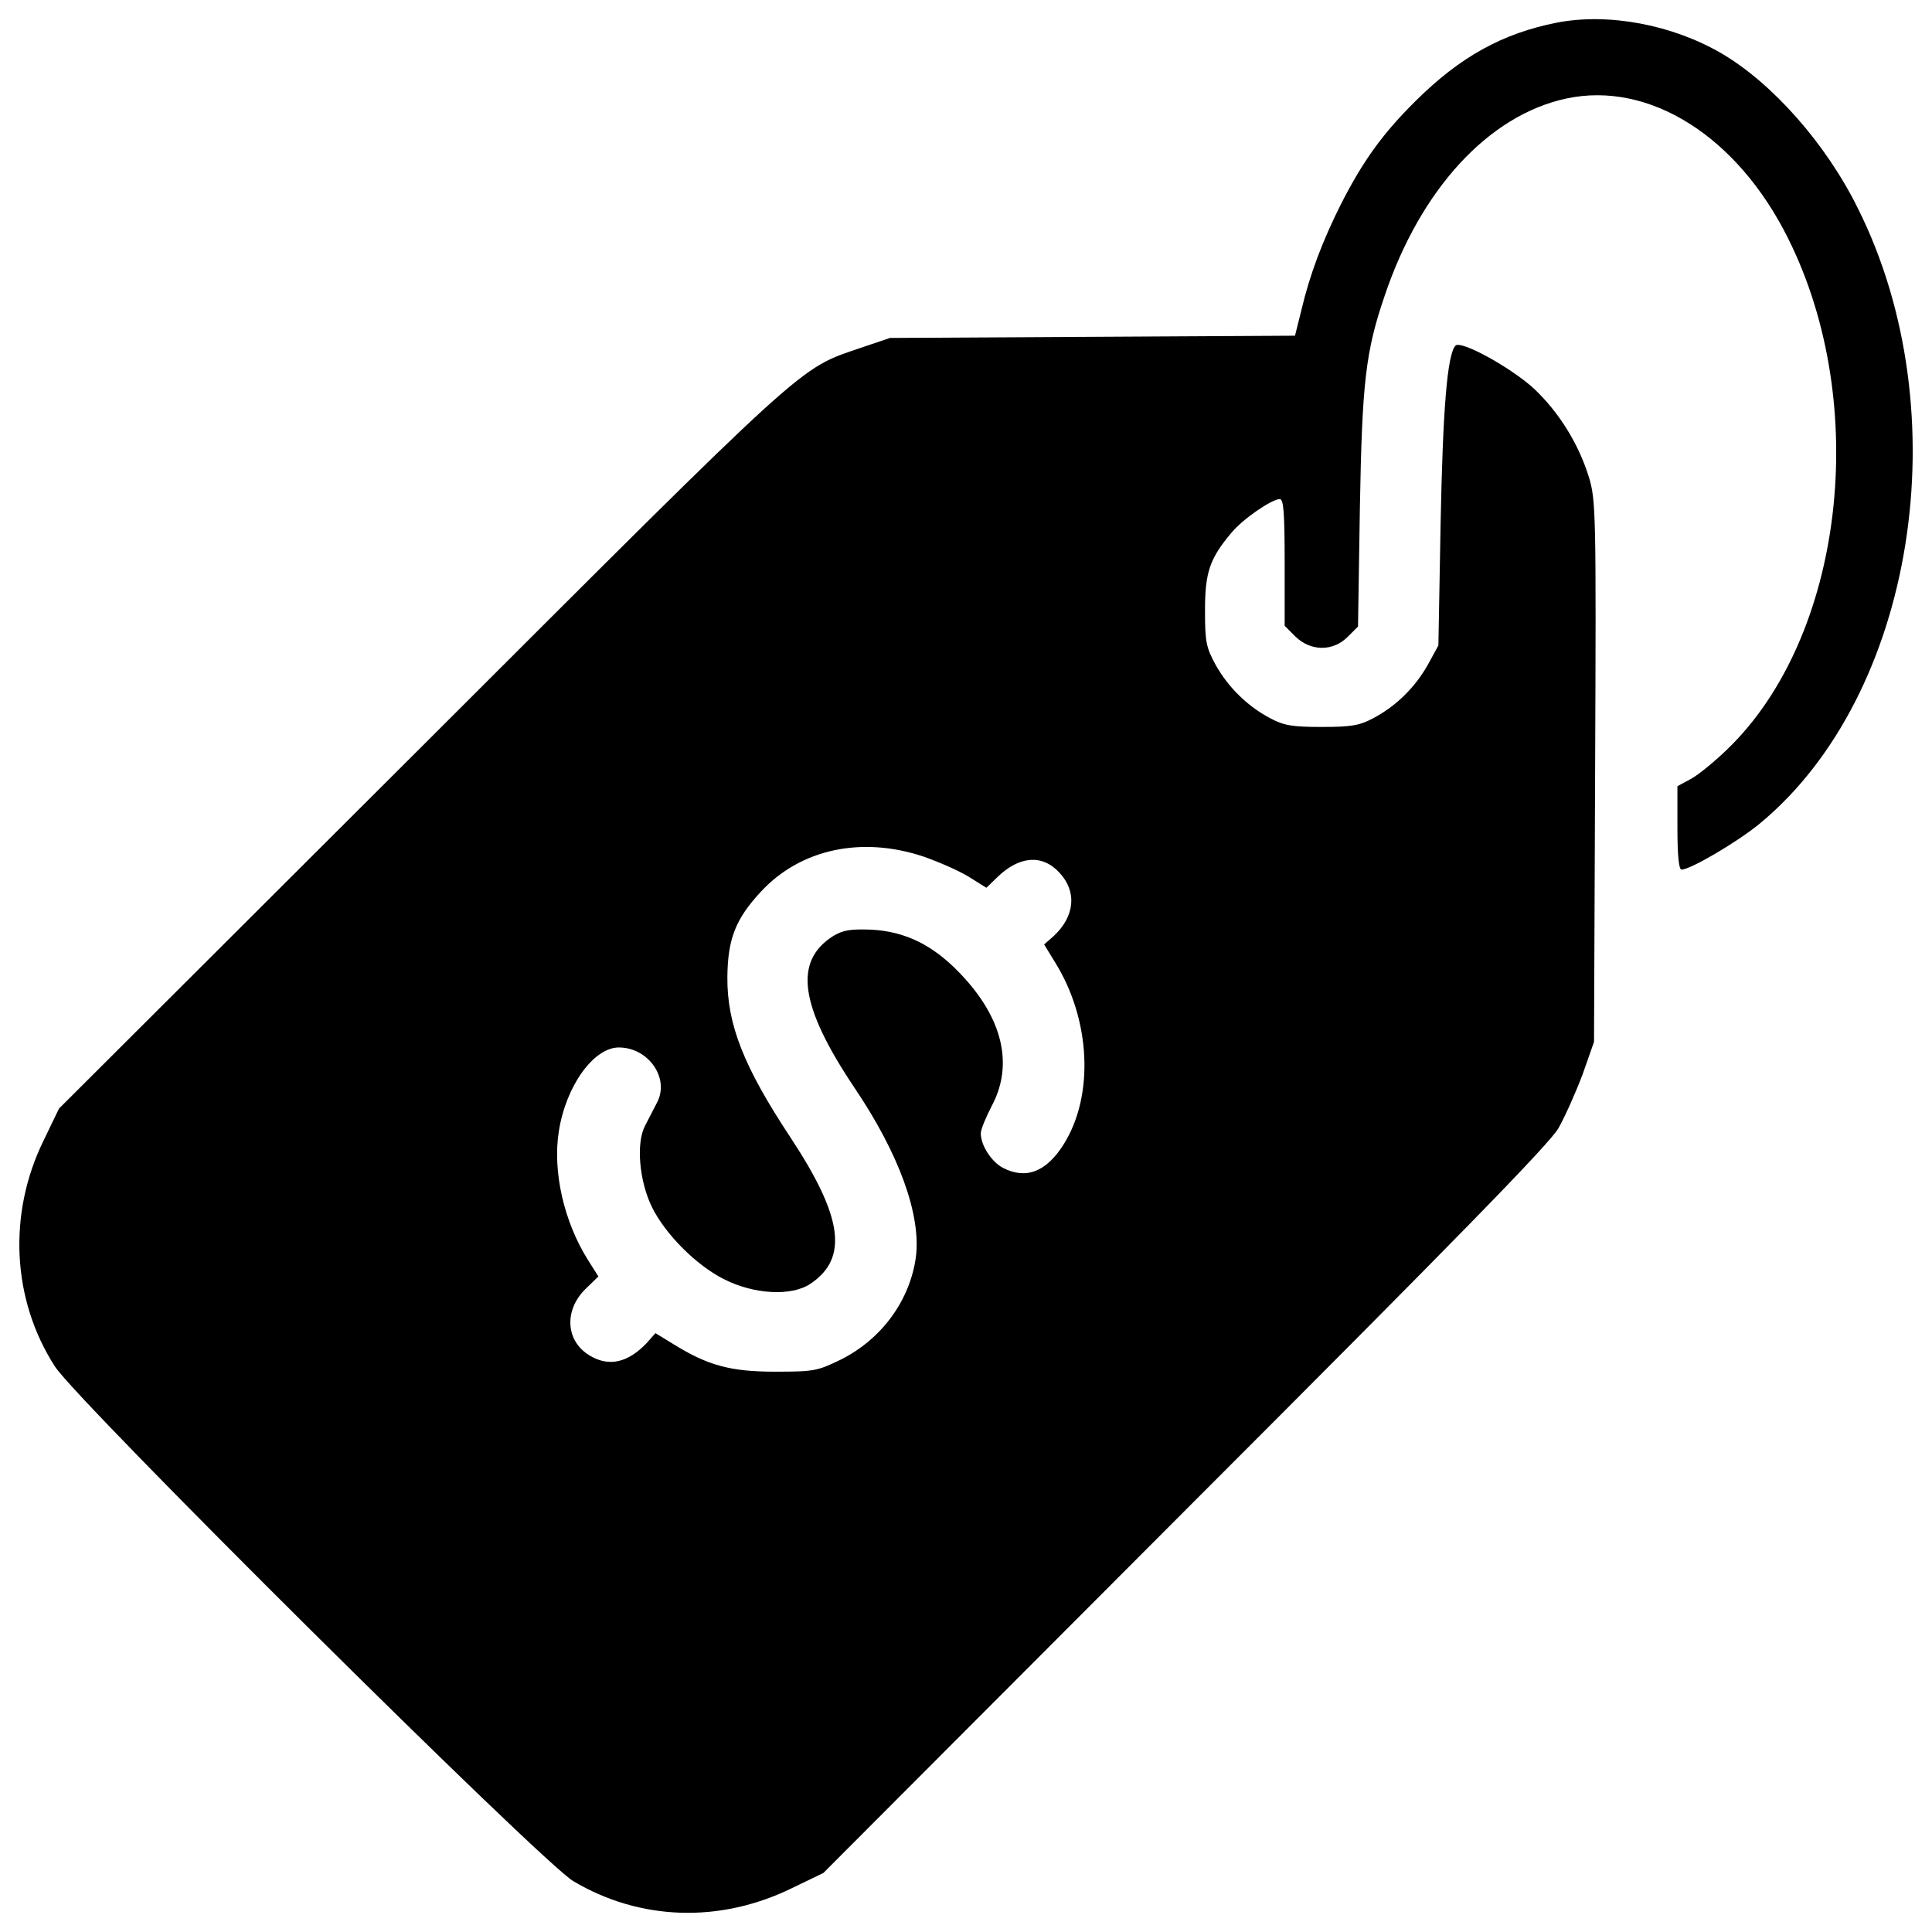
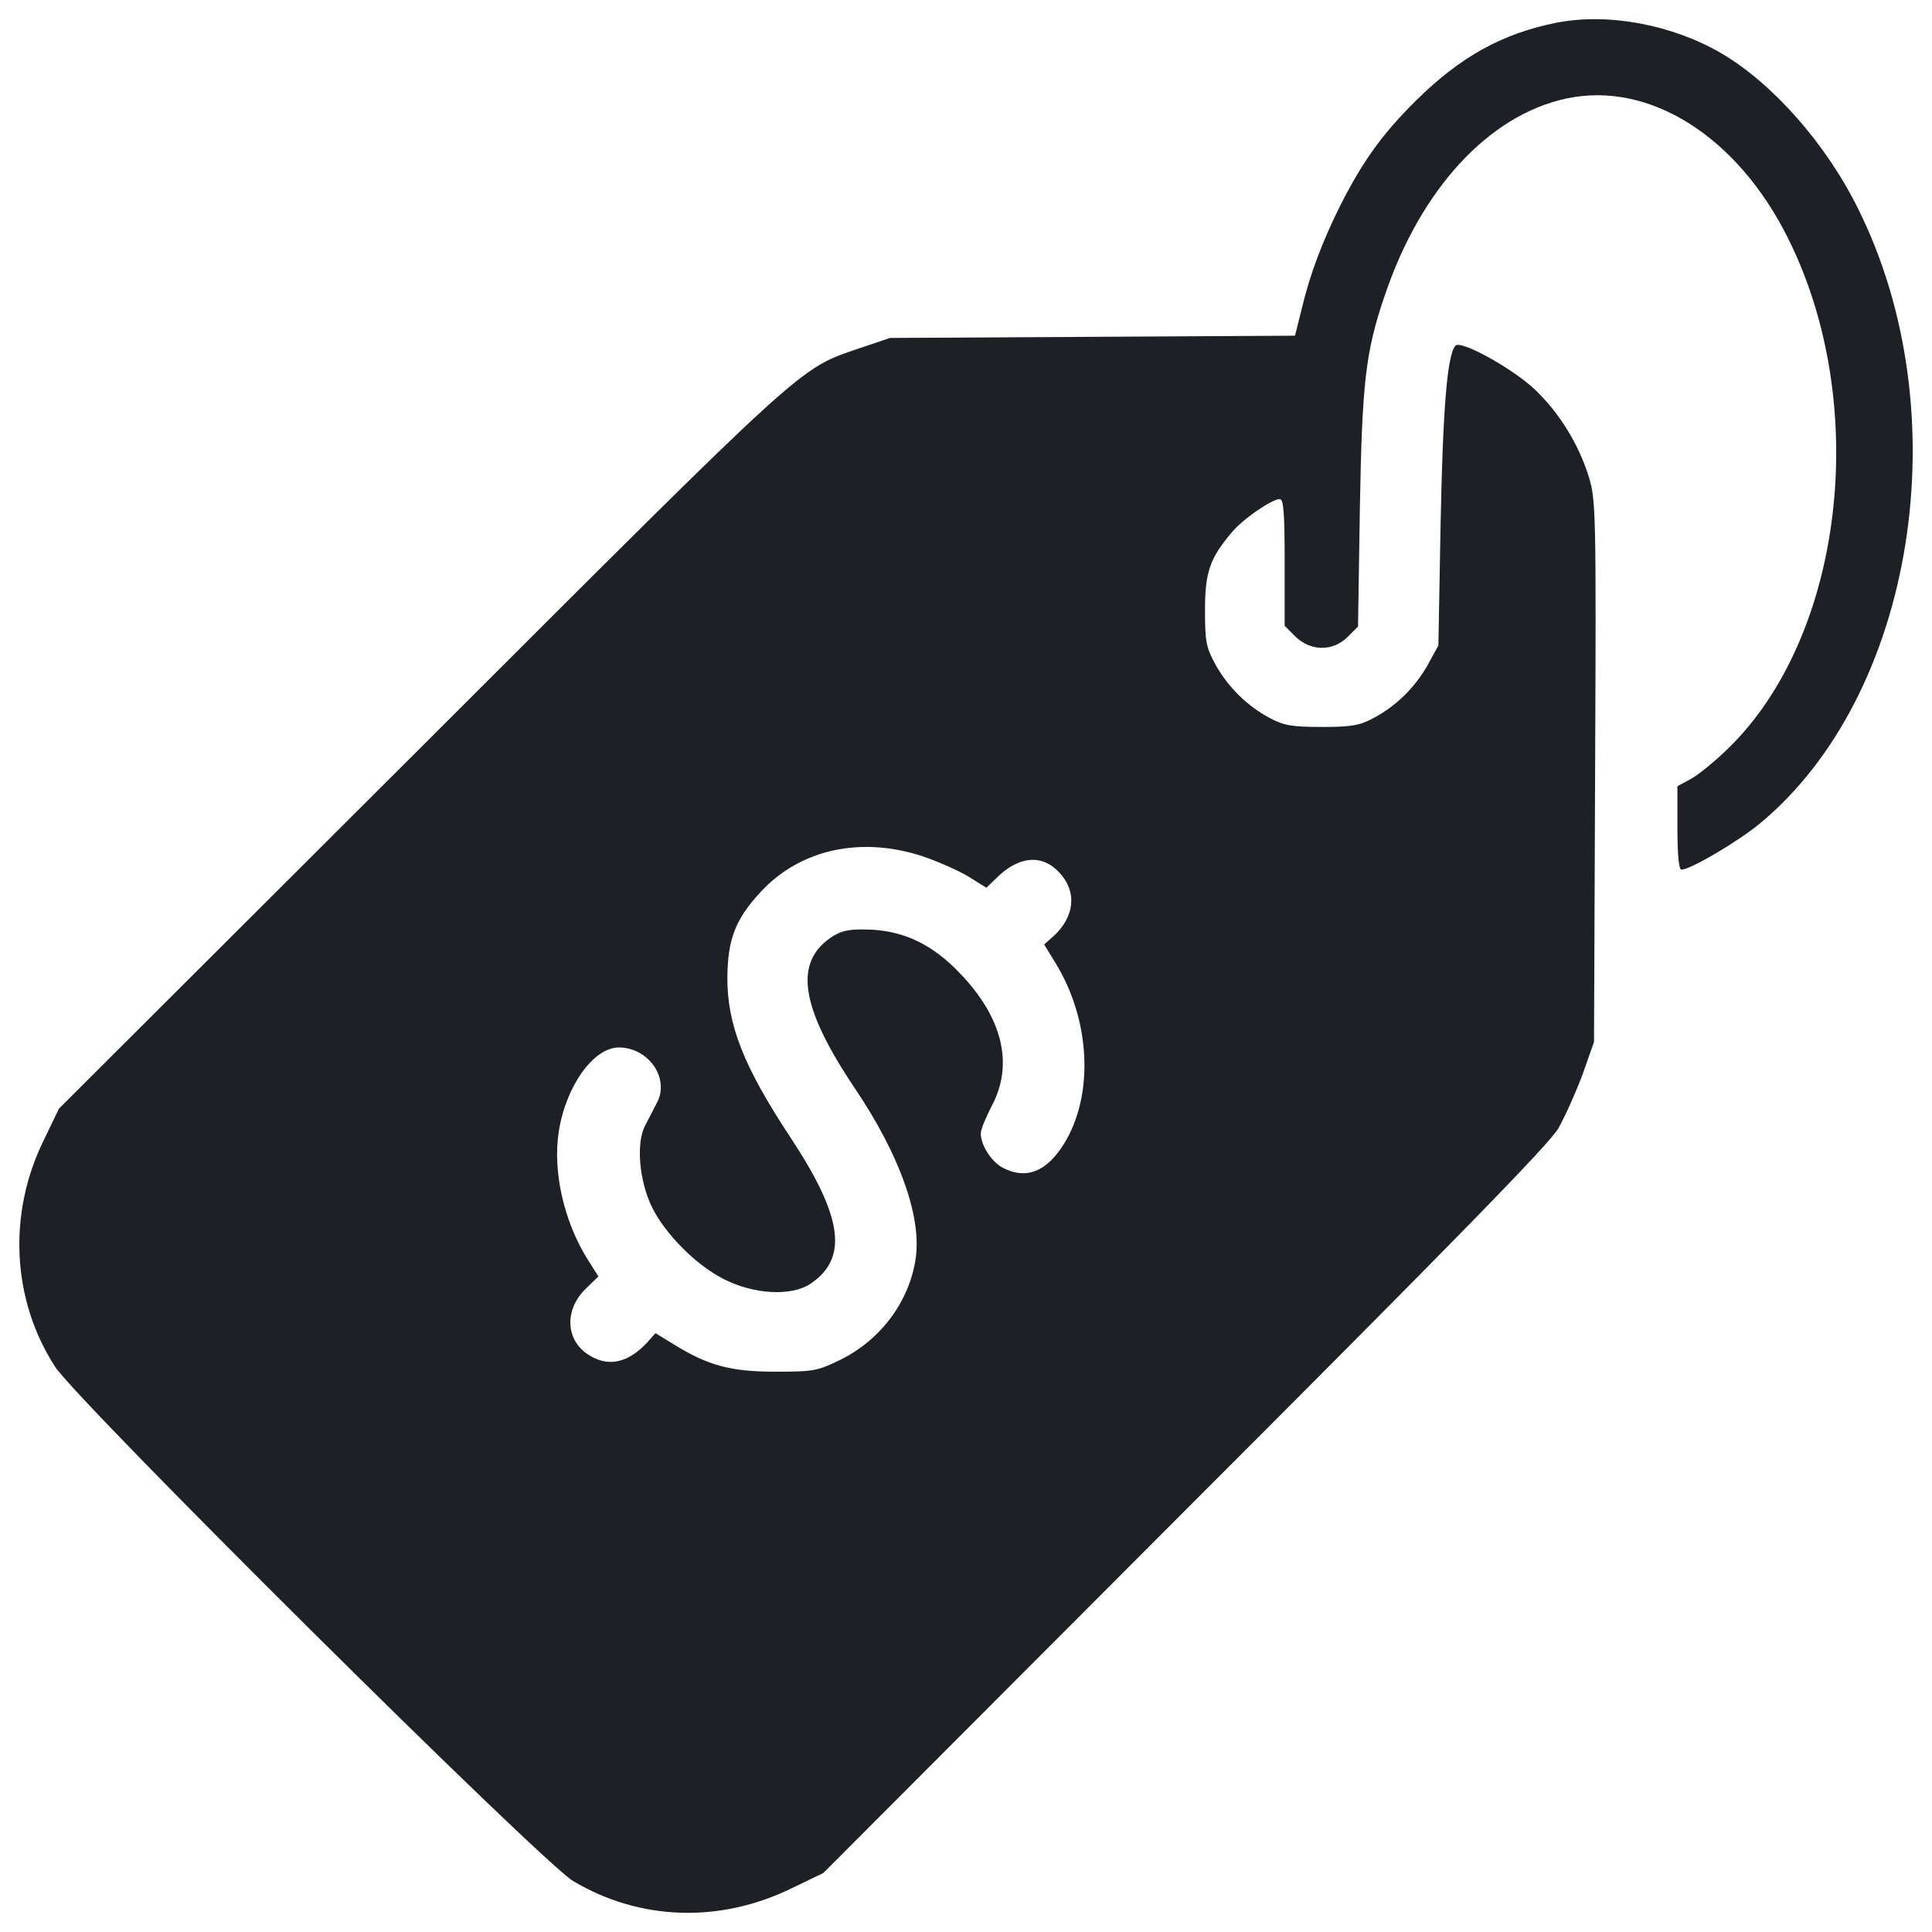
- <svg xmlns="http://www.w3.org/2000/svg" version="1.1" x="0px" y="0px" viewBox="0 0 1000 1000" enable-background="new 0 0 1000 1000" xml:space="preserve">
+ <svg xmlns="http://www.w3.org/2000/svg" version="1.1" x="0px" y="0px" viewBox="0 0 1000 1000" fill="#1d2025" xml:space="preserve">
  <g>
    <g transform="translate(0,512) scale(0.1,-0.1)">
      <path d="M8058.8,5002.9c-281.9-55.6-500.5-176.4-730.7-404.6c-172.6-170.7-274.3-312.6-389.3-538.9c-94-187.9-159.2-360.5-201.4-538.9l-34.5-138.1l-1047.1-5.8l-1049-5.8l-153.4-51.8c-324.1-111.2-247.4-42.2-2274.5-2067.4L305.3-618.1l-78.6-163c-187.9-381.6-164.9-826.6,57.5-1171.8c120.8-186,2514.2-2562.2,2683-2663.8c345.2-205.2,759.4-218.6,1131.5-36.4l163,78.6l1869.8,1873.7C7535.3-1297,8018.5-802.2,8066.5-719.7c34.5,61.4,90.1,186,124.7,278.1l59.4,168.8l5.7,1400c5.8,1350.1,3.8,1403.8-32.6,1524.6c-53.7,172.6-155.3,335.6-283.8,456.4c-118.9,109.3-379.7,253.1-406.6,222.5c-42.2-46-65.2-326-76.7-918.6l-11.5-632.9l-55.6-101.6c-65.2-115.1-163-212.9-283.8-276.2c-69-36.4-111.2-44.1-264.6-44.1c-153.4,0-195.6,7.7-264.6,44.1c-120.8,63.3-218.6,161.1-283.8,276.2c-49.9,92.1-55.6,118.9-55.6,283.8c0,197.5,24.9,268.5,138.1,402.7c57.5,69,207.1,172.6,249.3,172.6c19.2,0,24.9-71,24.9-327.9v-327.9l55.6-55.6c78.6-76.7,193.7-78.6,270.4-1.9l53.7,53.7l9.6,613.7c11.5,648.2,28.8,807.4,128.5,1098.9c186,552.3,538.9,934,939.7,1020.3c429.6,92.1,886-195.6,1148.8-724.9c429.6-861.1,287.7-2061.6-314.5-2642.7c-65.2-63.3-149.6-132.3-187.9-153.4l-71-38.4V835.6c0-145.7,7.7-216.7,21.1-216.7c46,0,287.7,141.9,404.6,237.8c803.5,663.5,1037.5,2126.8,508.2,3185.4c-164.9,333.7-441.1,646.3-705.7,801.6C8657.2,4991.4,8327.3,5054.7,8058.8,5002.9z M4781.3,686c76.7-26.8,182.2-72.9,232.1-103.6l92-57.5l57.5,55.6c113.2,109.3,232.1,118.9,320.3,23c92.1-97.8,80.5-226.3-28.8-327.9l-49.9-44.1l57.5-94c184.1-297.2,201.4-688.5,44.1-939.7c-90.1-143.8-195.6-184.1-314.5-122.7c-59.5,30.7-115.1,117-115.1,178.3c0,21.1,26.9,84.4,57.5,143.8c113.2,212.9,55.6,454.5-163,682.7c-140,147.7-283.8,218.6-460.3,228.2c-109.3,3.8-145.8-1.9-197.5-32.6c-207.1-130.4-174.5-362.5,111.2-788.2c230.1-341.4,343.3-655.9,316.4-872.6c-30.7-226.3-178.3-427.7-391.2-533.1c-118.9-57.5-136.2-61.4-337.5-61.4c-232.1,0-349,32.6-525.5,141.9l-94,57.5l-44.1-49.9c-97.8-103.5-197.5-126.6-297.3-65.2c-124.7,74.8-132.3,235.9-19.2,345.2l65.2,63.3l-55.6,88.2C2919.2-1203,2859.7-944.1,2892.3-737c36.4,235.9,180.3,435.3,310.7,435.3c153.4,0,264.7-159.2,197.5-285.7c-17.3-32.6-44.1-86.3-61.4-118.9c-47.9-90.1-30.7-287.7,36.4-423.8c69-138.1,226.3-297.3,370.1-370.1c157.3-80.5,351-90.1,448.8-24.9c197.5,132.3,168.8,345.2-101.6,755.6C3849.3-401.4,3763-182.8,3764.9,62.7c1.9,197.5,42.2,301.1,174.5,443C4144.6,726.3,4461.1,793.4,4781.3,686z" />
    </g>
  </g>
</svg>
